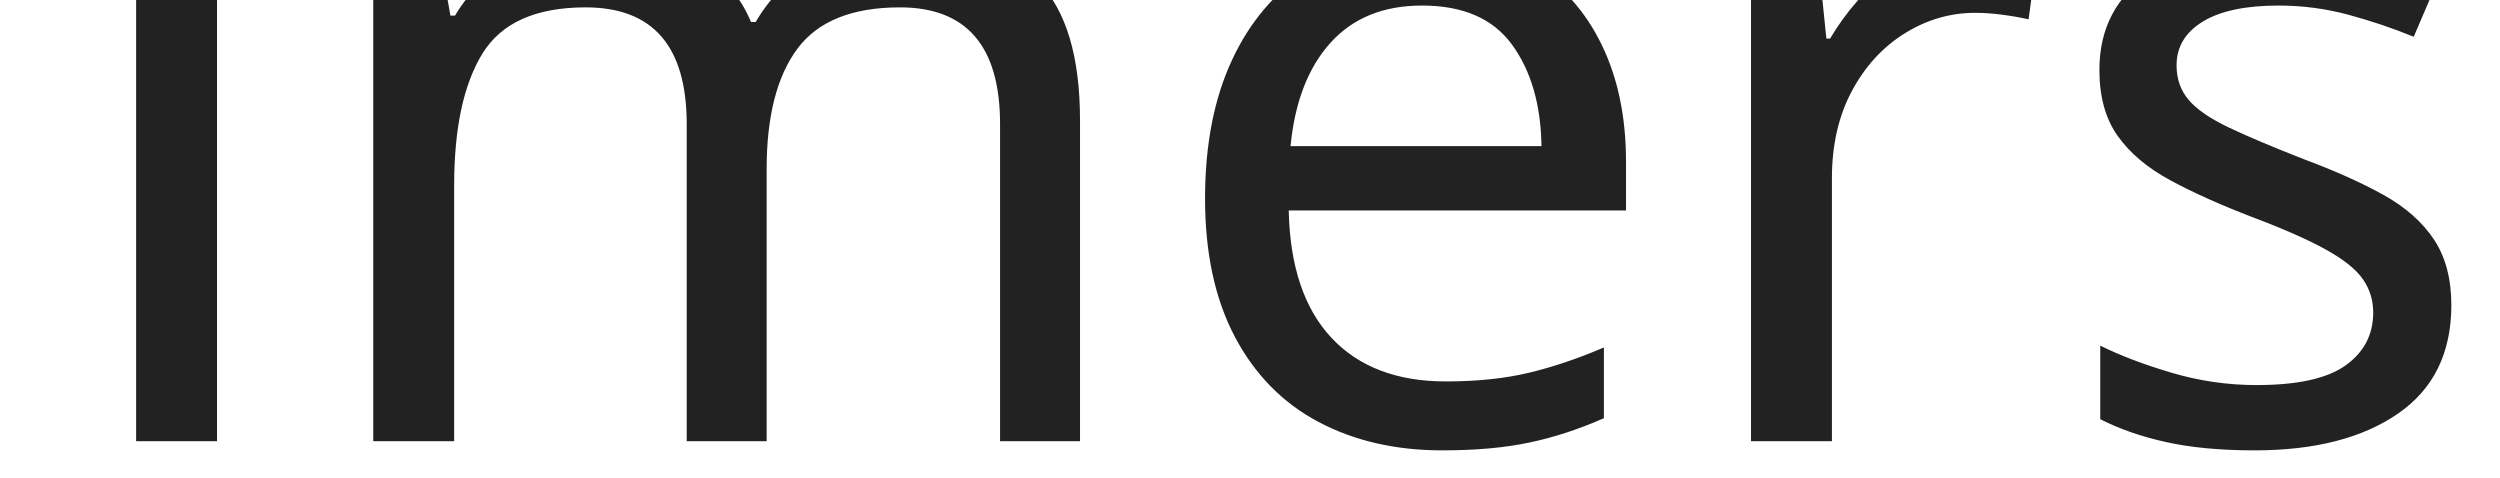
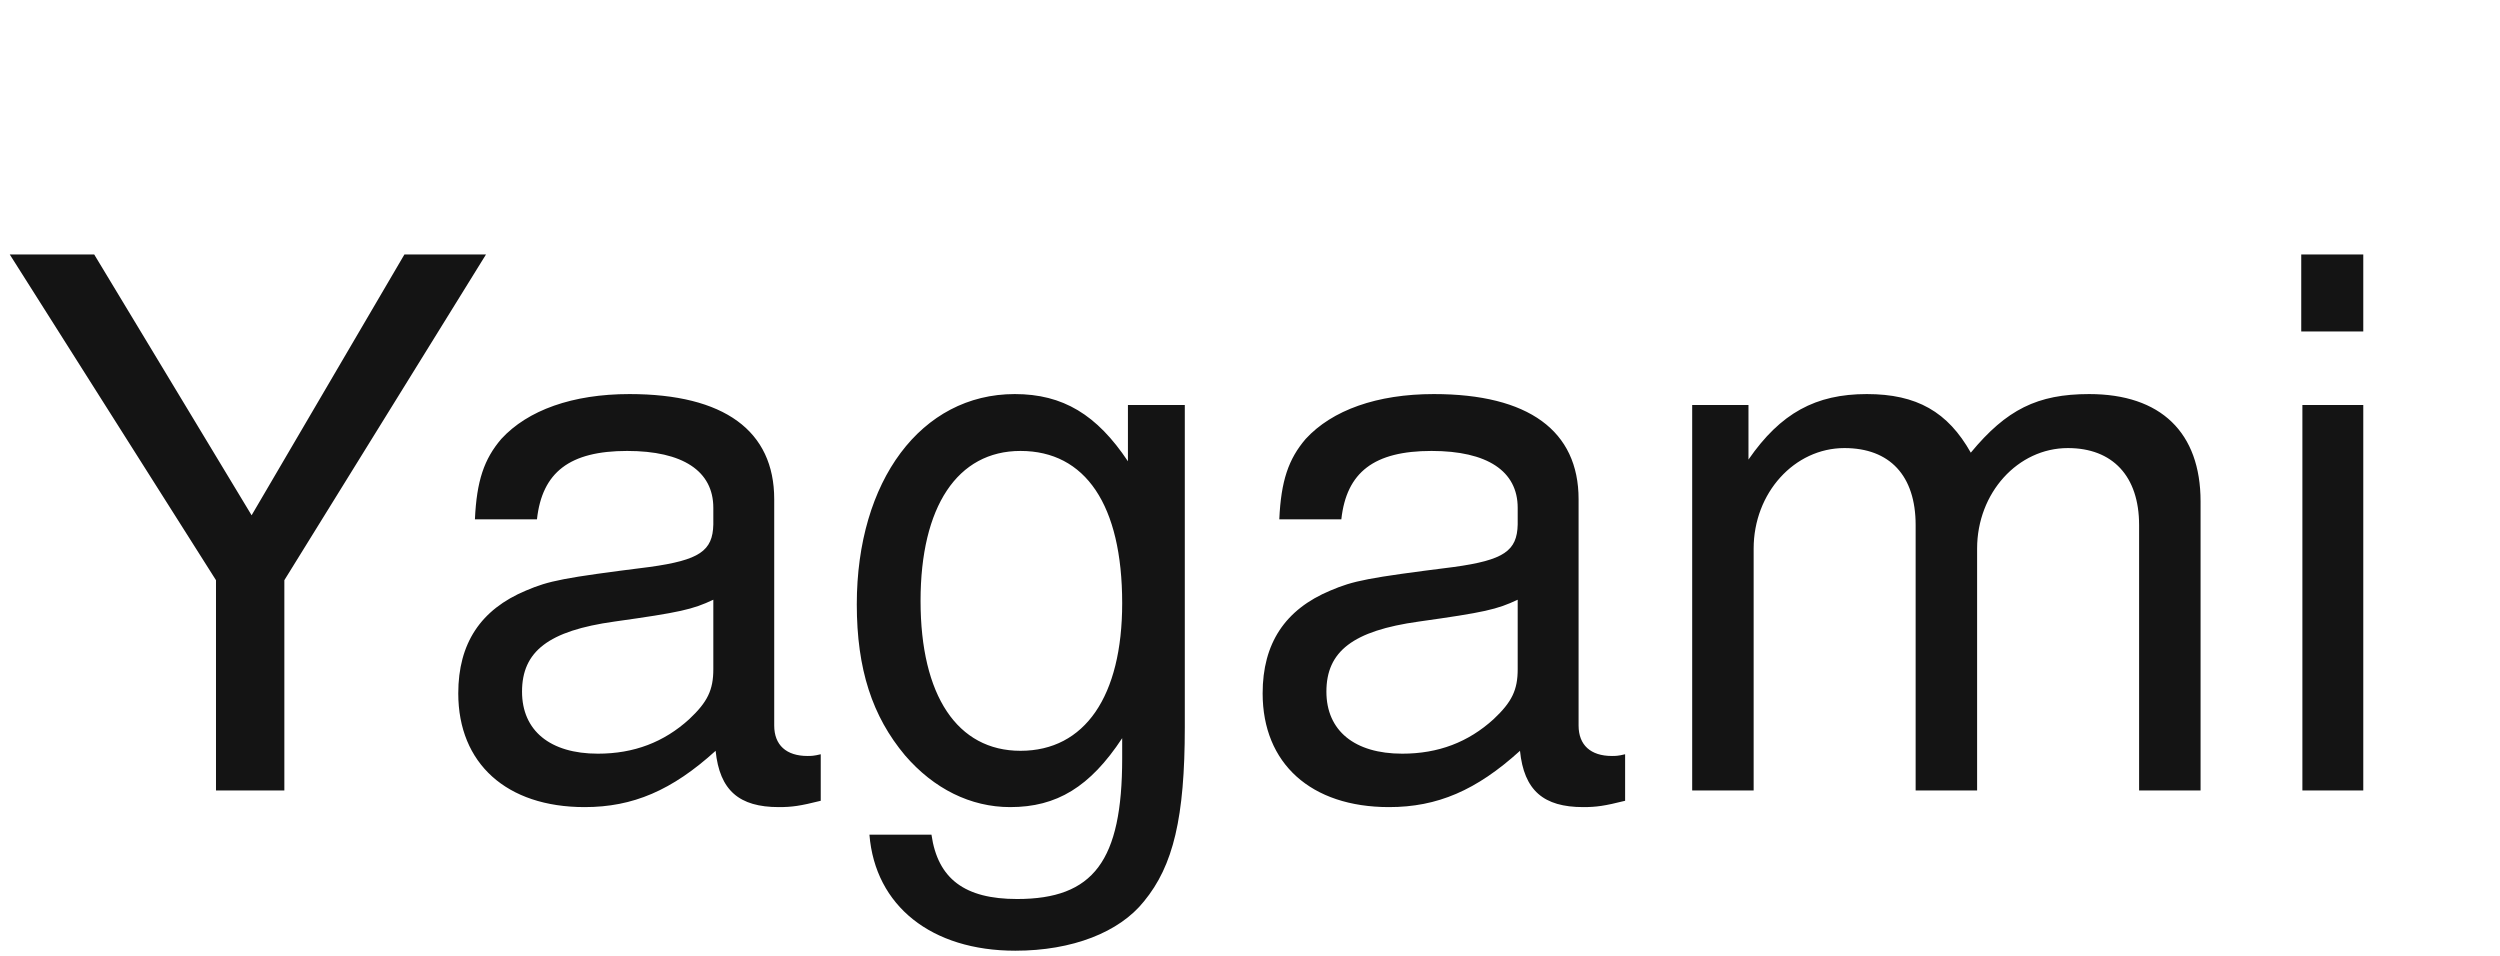
- <svg xmlns="http://www.w3.org/2000/svg" width="408px" height="78px" viewBox="0 0 408 78" version="1.1">
-   <g id="Page-1" stroke="none" stroke-width="1" fill="none" fill-rule="evenodd" font-family="Yesteryear-Regular, Yesteryear" font-size="150" font-weight="normal">
-     <text id="imersion" fill="#222222">
-       <tspan x="9.464" y="72">imersion</tspan>
-     </text>
+ <svg xmlns="http://www.w3.org/2000/svg" width="68px" height="26px" viewBox="0 0 68 19" version="1.1">
+   <g id="Index" stroke="none" stroke-width="1" fill="none" fill-rule="evenodd" font-family="Helvetica" font-size="20" font-weight="normal">
+     <g id="Home-Page" transform="translate(-120, -51)" fill="#141414">
+       <g id="Group-19" transform="translate(120, 50)">
+         <g id="Group-18">
+           <text id="Yagami">
+             <tspan x="0" y="19">Yagami</tspan>
+           </text>
+         </g>
+       </g>
+     </g>
  </g>
</svg>
